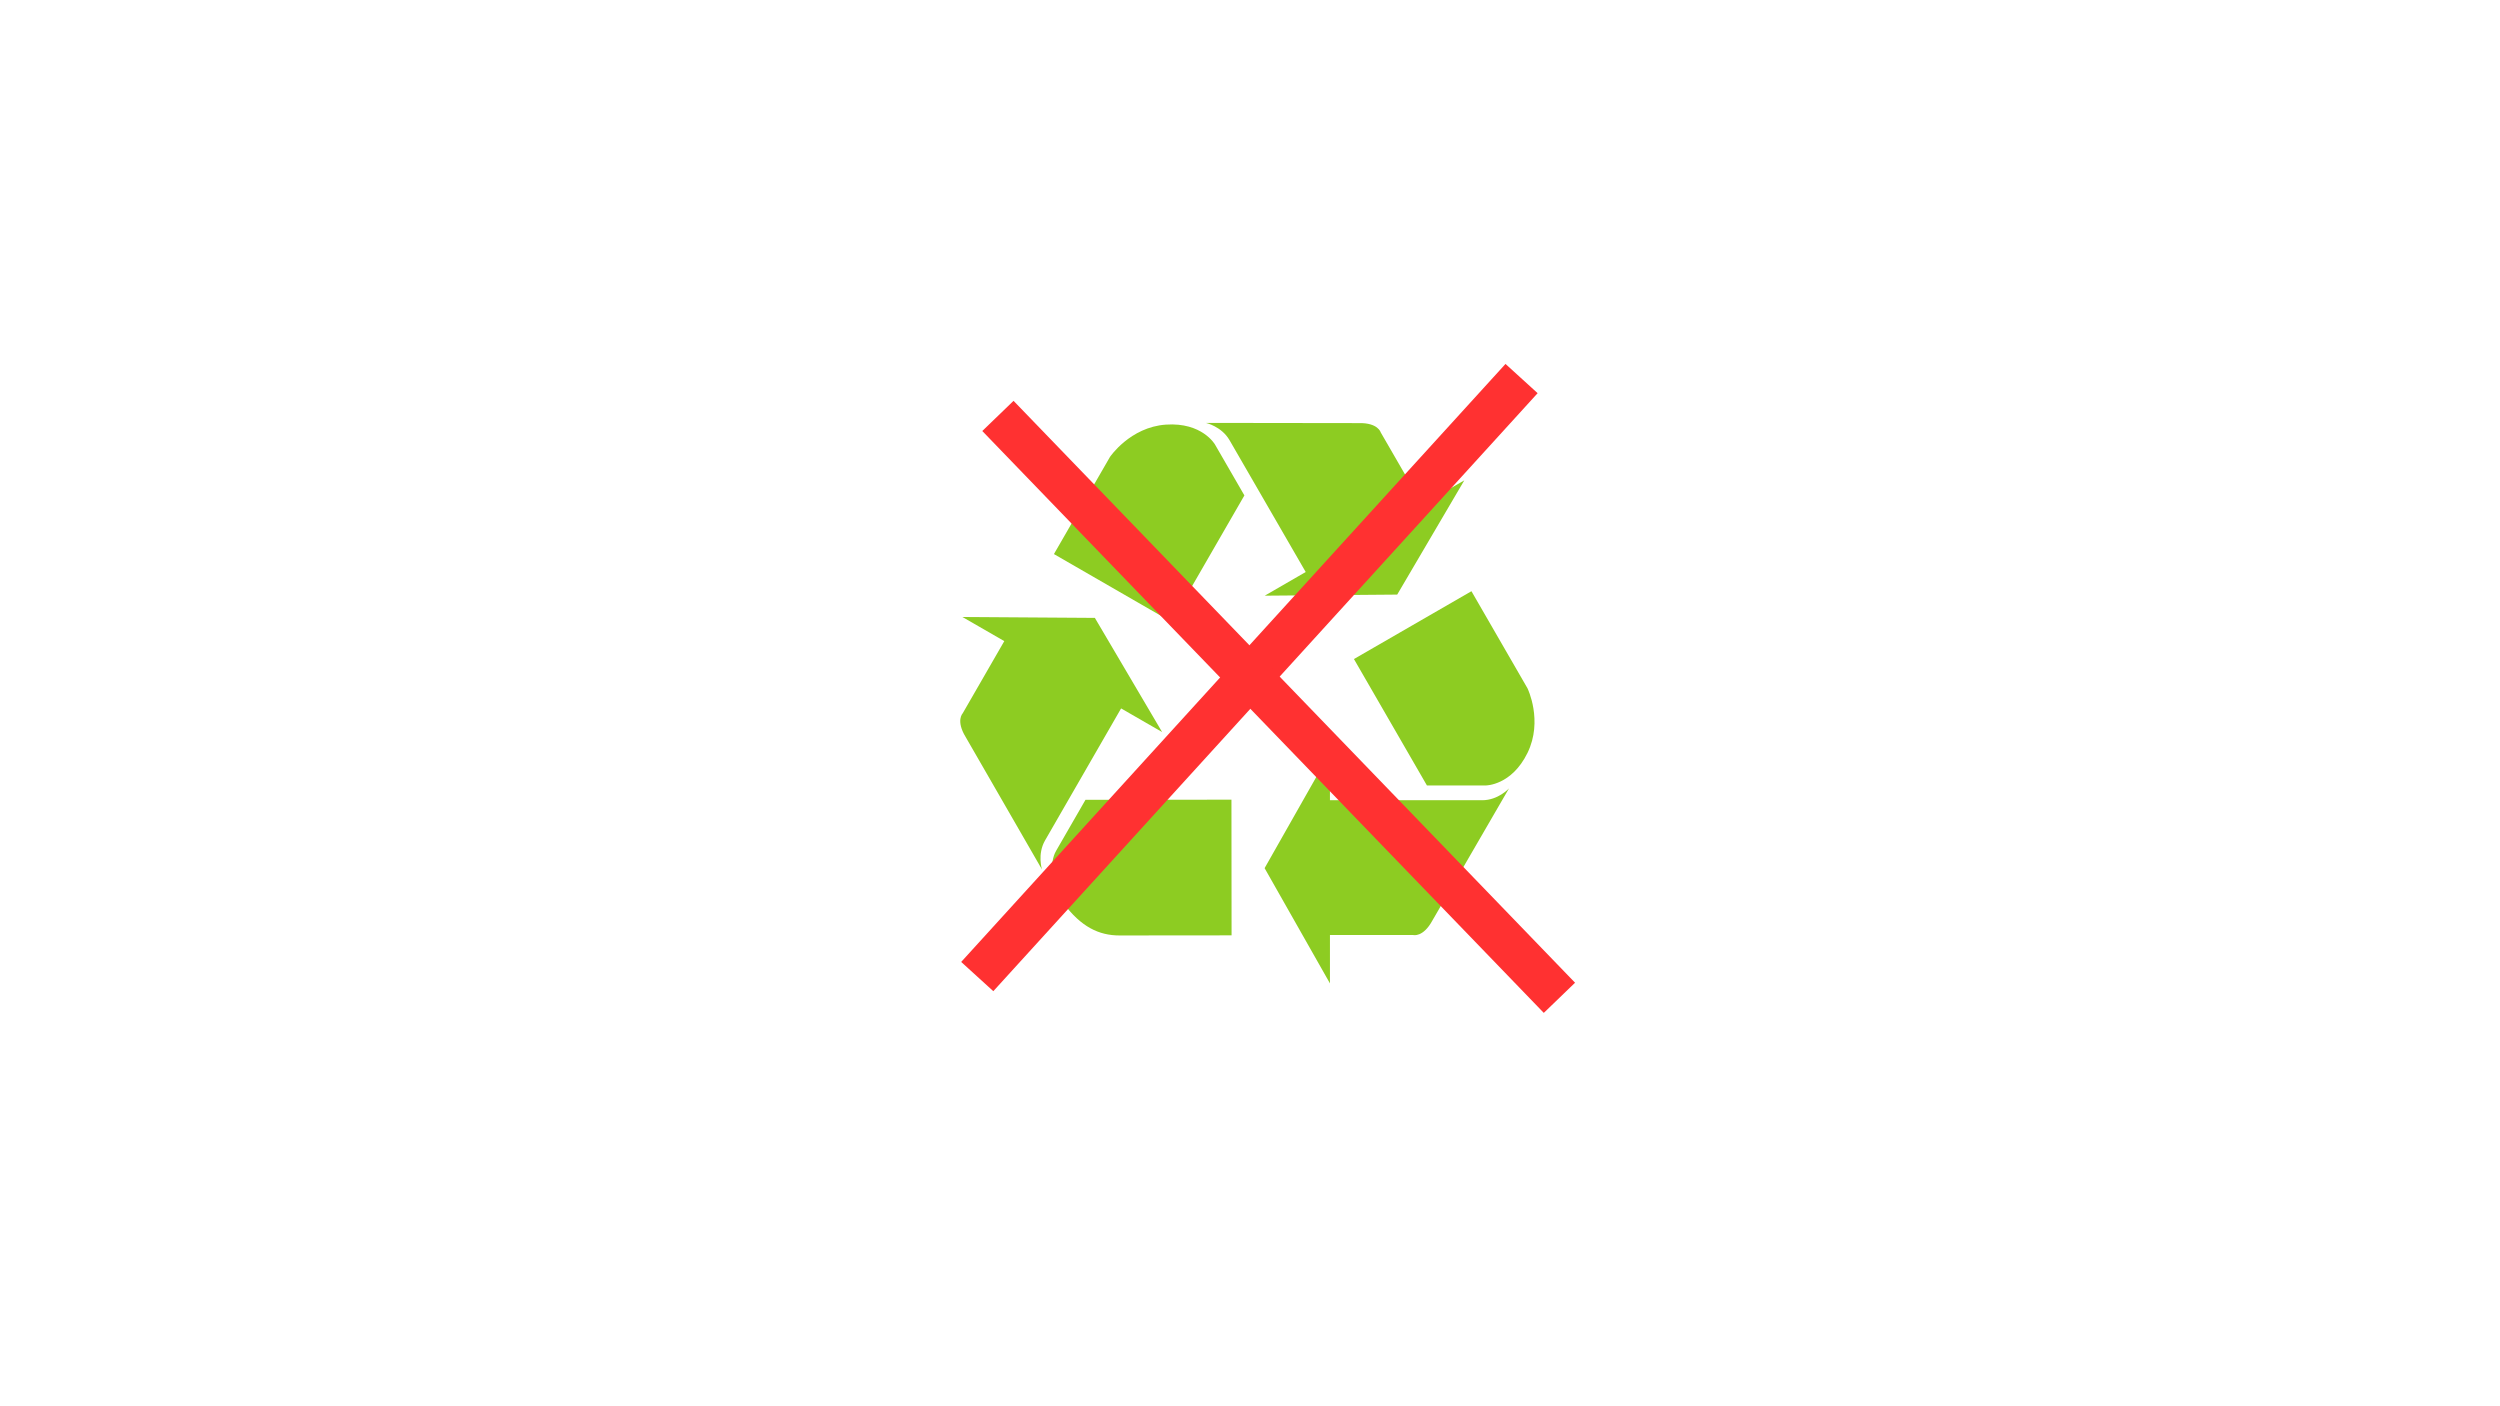
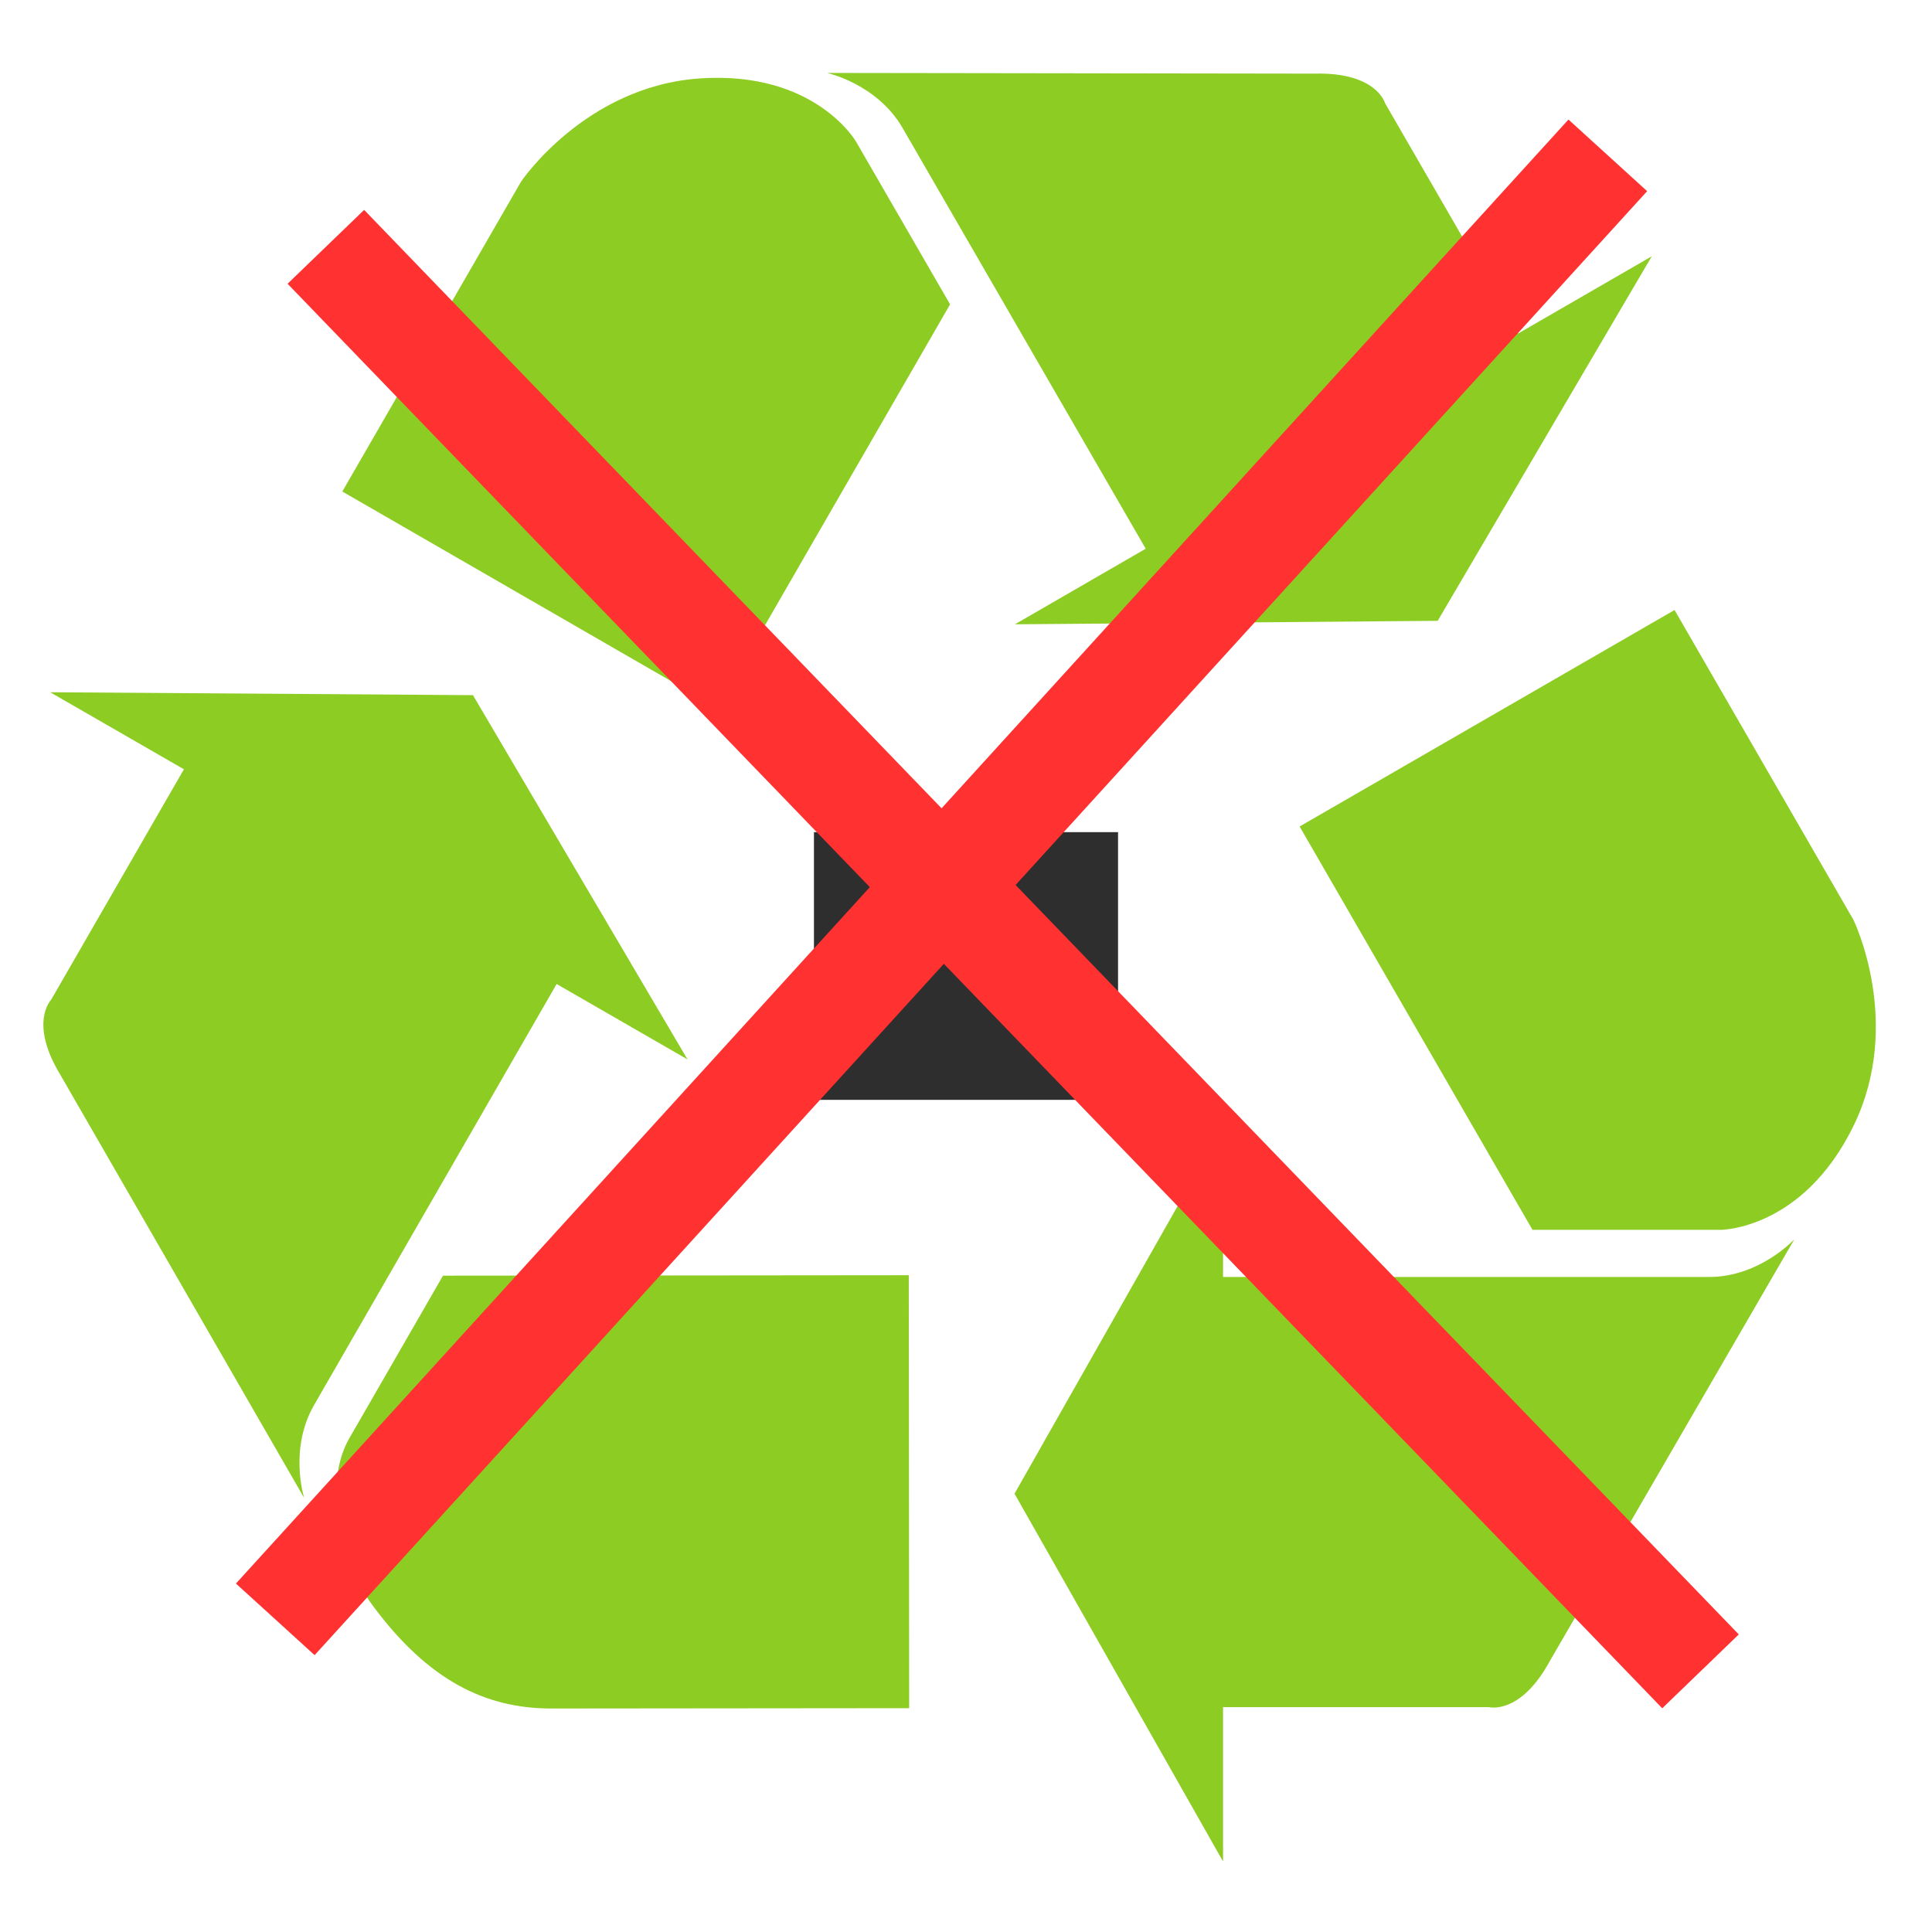
- <svg xmlns="http://www.w3.org/2000/svg" width="1366" zoomAndPan="magnify" viewBox="0 0 1024.5 576" height="768" preserveAspectRatio="xMidYMid meet" version="1.0">
+ <svg xmlns="http://www.w3.org/2000/svg" width="800" zoomAndPan="magnify" viewBox="0 0 600 600" height="800" preserveAspectRatio="xMidYMid meet" version="1.0">
  <defs>
-     <clipPath id="7fbfdacb6a">
-       <path d="M 518 308 L 619 308 L 619 402.992 L 518 402.992 Z M 518 308 " clip-rule="nonzero" />
+     <clipPath id="03106ec550">
+       <path d="M 315 349 L 558 349 L 558 578.812 L 315 578.812 Z M 315 349 " clip-rule="nonzero" />
    </clipPath>
-     <clipPath id="f08bde782a">
-       <path d="M 393 149 L 631 149 L 631 407 L 393 407 Z M 393 149 " clip-rule="nonzero" />
+     <clipPath id="7dc8256d03">
+       <path d="M 252.781 258.43 L 347.219 258.43 L 347.219 341.57 L 252.781 341.57 Z M 252.781 258.43 " clip-rule="nonzero" />
    </clipPath>
-     <clipPath id="ac091131a4">
-       <path d="M 616.953 149.141 L 630.121 161.125 L 407.043 406.207 L 393.875 394.223 Z M 616.953 149.141 " clip-rule="nonzero" />
+     <clipPath id="ba702bc725">
+       <path d="M 0.781 0.43 L 95.219 0.43 L 95.219 83.57 L 0.781 83.57 Z M 0.781 0.43 " clip-rule="nonzero" />
    </clipPath>
-     <clipPath id="4909ea0468">
-       <path d="M 0.648 0.109 L 237.172 0.109 L 237.172 257.262 L 0.648 257.262 Z M 0.648 0.109 " clip-rule="nonzero" />
+     <clipPath id="b8b809abde">
+       <rect x="0" width="96" y="0" height="84" />
    </clipPath>
-     <clipPath id="0a33370e8a">
-       <path d="M 223.953 0.141 L 237.121 12.125 L 14.043 257.207 L 0.875 245.223 Z M 223.953 0.141 " clip-rule="nonzero" />
+     <clipPath id="1f6a94d215">
+       <path d="M 1 1 L 440 1 L 440 479 L 1 479 Z M 1 1 " clip-rule="nonzero" />
    </clipPath>
-     <clipPath id="ef2ce16fab">
-       <rect x="0" width="238" y="0" height="258" />
+     <clipPath id="628d905d30">
+       <path d="M 415.102 1.129 L 439.535 23.367 L 25.672 478.055 L 1.238 455.816 Z M 415.102 1.129 " clip-rule="nonzero" />
    </clipPath>
-     <clipPath id="0af8495701">
-       <path d="M 402 164 L 646 164 L 646 416 L 402 416 Z M 402 164 " clip-rule="nonzero" />
+     <clipPath id="ca60621d88">
+       <path d="M 0.199 0 L 438.68 0 L 438.68 477.078 L 0.199 477.078 Z M 0.199 0 " clip-rule="nonzero" />
    </clipPath>
-     <clipPath id="500ed7ba7a">
-       <path d="M 645.457 402.719 L 632.645 415.082 L 402.52 176.609 L 415.332 164.242 Z M 645.457 402.719 " clip-rule="nonzero" />
+     <clipPath id="219ed826a6">
+       <path d="M 414.102 0.129 L 438.535 22.367 L 24.672 477.055 L 0.238 454.816 Z M 414.102 0.129 " clip-rule="nonzero" />
    </clipPath>
-     <clipPath id="9b7d9748fa">
-       <path d="M 0.285 0.219 L 243.523 0.219 L 243.523 251.137 L 0.285 251.137 Z M 0.285 0.219 " clip-rule="nonzero" />
+     <clipPath id="c59f0b2dee">
+       <rect x="0" width="439" y="0" height="478" />
    </clipPath>
-     <clipPath id="6c72eb648a">
-       <path d="M 243.457 238.719 L 230.645 251.082 L 0.52 12.609 L 13.332 0.242 Z M 243.457 238.719 " clip-rule="nonzero" />
+     <clipPath id="260d37b6ef">
+       <path d="M 17 29 L 468 29 L 468 494.641 L 17 494.641 Z M 17 29 " clip-rule="nonzero" />
    </clipPath>
-     <clipPath id="8dcc3b1c49">
-       <rect x="0" width="244" y="0" height="252" />
+     <clipPath id="a09e26b705">
+       <path d="M 467.992 471.582 L 444.219 494.523 L 17.277 52.094 L 41.051 29.152 Z M 467.992 471.582 " clip-rule="nonzero" />
+     </clipPath>
+     <clipPath id="8247099a37">
+       <path d="M 0.039 0.039 L 451 0.039 L 451 465.641 L 0.039 465.641 Z M 0.039 0.039 " clip-rule="nonzero" />
+     </clipPath>
+     <clipPath id="7c6e3c20df">
+       <path d="M 450.992 442.582 L 427.219 465.523 L 0.277 23.094 L 24.051 0.152 Z M 450.992 442.582 " clip-rule="nonzero" />
+     </clipPath>
+     <clipPath id="e2e2cc911d">
+       <rect x="0" width="451" y="0" height="466" />
+     </clipPath>
+     <clipPath id="e7275e1720">
+       <rect x="0" width="468" y="0" height="495" />
    </clipPath>
  </defs>
-   <g clip-path="url(#7fbfdacb6a)">
-     <path fill="#8dcc22" d="M 545.012 327.934 L 545.012 308.535 L 518.234 355.766 L 545.012 402.992 L 545.012 383.176 L 579.168 383.176 C 579.168 383.176 583.172 384.23 586.969 377.27 L 618.387 323.082 C 618.387 323.082 613.957 327.934 607.422 327.934 Z M 545.012 327.934 " fill-opacity="1" fill-rule="nonzero" />
+   <g clip-path="url(#03106ec550)">
+     <path fill="#8dcc22" d="M 379.828 396.578 L 379.828 349.668 L 315.074 463.879 L 379.828 578.09 L 379.828 530.164 L 462.43 530.164 C 462.43 530.164 472.117 532.711 481.293 515.887 L 557.262 384.852 C 557.262 384.852 546.555 396.578 530.75 396.578 Z M 379.828 396.578 " fill-opacity="1" fill-rule="nonzero" />
  </g>
-   <path fill="#8dcc22" d="M 584.754 321.879 L 554.844 270.078 L 602.996 242.277 L 625.973 282.078 C 625.973 282.078 632.434 295.316 625.973 308.535 C 619.438 321.906 608.898 321.879 608.898 321.879 Z M 584.754 321.879 " fill-opacity="1" fill-rule="nonzero" />
-   <path fill="#8dcc22" d="M 459.426 290.309 L 476.234 299.992 L 448.676 253.211 L 394.387 252.84 L 411.559 262.73 L 394.508 292.328 C 394.508 292.328 391.594 295.273 395.73 302.035 L 427 356.309 C 427 356.309 425.008 350.051 428.27 344.387 Z M 459.426 290.309 " fill-opacity="1" fill-rule="nonzero" />
-   <path fill="#8dcc22" d="M 444.832 327.766 L 504.648 327.707 L 504.699 383.309 L 458.742 383.352 C 450.34 383.352 442.961 379.801 435.816 370.145 C 430.266 362.641 430.07 353.379 432.777 348.688 Z M 444.832 327.766 " fill-opacity="1" fill-rule="nonzero" />
-   <path fill="#8dcc22" d="M 535.078 234.406 L 518.285 244.113 L 572.574 243.664 L 600.07 196.852 L 582.91 206.766 L 565.816 177.191 C 565.816 177.191 564.727 173.195 556.805 173.391 L 494.168 173.305 C 494.168 173.305 500.582 174.711 503.852 180.371 Z M 535.078 234.406 " fill-opacity="1" fill-rule="nonzero" />
-   <path fill="#8dcc22" d="M 509.953 203.023 L 480.066 254.84 L 431.902 227.059 L 454.867 187.25 C 454.867 187.25 463.098 175.031 477.773 174.012 C 492.621 172.98 497.875 182.121 497.875 182.121 Z M 509.953 203.023 " fill-opacity="1" fill-rule="nonzero" />
-   <g clip-path="url(#f08bde782a)">
-     <g clip-path="url(#ac091131a4)">
-       <g transform="matrix(1, 0, 0, 1, 393, 149)">
-         <g clip-path="url(#ef2ce16fab)">
-           <g clip-path="url(#4909ea0468)">
-             <g clip-path="url(#0a33370e8a)">
-               <path fill="#ff3131" d="M 223.953 0.141 L 237.121 12.125 L 14.062 257.188 L 0.891 245.203 Z M 223.953 0.141 " fill-opacity="1" fill-rule="nonzero" />
+   <path fill="#8dcc22" d="M 475.934 381.941 L 403.609 256.672 L 520.047 189.445 L 575.617 285.691 C 575.617 285.691 591.238 317.707 575.617 349.668 C 559.812 382 534.32 381.941 534.32 381.941 Z M 475.934 381.941 " fill-opacity="1" fill-rule="nonzero" />
+   <path fill="#8dcc22" d="M 172.867 305.59 L 213.512 329.008 L 146.875 215.887 L 15.586 214.984 L 57.117 238.906 L 15.883 310.48 C 15.883 310.48 8.84 317.602 18.836 333.953 L 94.457 465.191 C 94.457 465.191 89.641 450.059 97.531 436.363 Z M 172.867 305.59 " fill-opacity="1" fill-rule="nonzero" />
+   <path fill="#8dcc22" d="M 137.574 396.172 L 282.227 396.035 L 282.352 530.488 L 171.215 530.594 C 150.898 530.594 133.055 522.004 115.781 498.656 C 102.355 480.512 101.875 458.109 108.43 446.762 Z M 137.574 396.172 " fill-opacity="1" fill-rule="nonzero" />
+   <path fill="#8dcc22" d="M 355.812 170.41 L 315.199 193.883 L 446.484 192.801 L 512.973 79.594 L 471.473 103.574 L 430.145 32.055 C 430.145 32.055 427.508 22.395 408.348 22.867 L 256.879 22.652 C 256.879 22.652 272.391 26.055 280.301 39.738 Z M 355.812 170.41 " fill-opacity="1" fill-rule="nonzero" />
+   <path fill="#8dcc22" d="M 295.055 94.523 L 222.781 219.824 L 106.312 152.645 L 161.844 56.371 C 161.844 56.371 181.746 26.828 217.238 24.363 C 253.137 21.871 265.844 43.973 265.844 43.973 Z M 295.055 94.523 " fill-opacity="1" fill-rule="nonzero" />
+   <g clip-path="url(#7dc8256d03)">
+     <g transform="matrix(1, 0, 0, 1, 252, 258)">
+       <g clip-path="url(#b8b809abde)">
+         <g clip-path="url(#ba702bc725)">
+           <path fill="#2e2e2e" d="M 0.781 0.43 L 95.285 0.43 L 95.285 83.57 L 0.781 83.57 Z M 0.781 0.43 " fill-opacity="1" fill-rule="nonzero" />
+         </g>
+       </g>
+     </g>
+   </g>
+   <g transform="matrix(1, 0, 0, 1, 72, 36)">
+     <g clip-path="url(#e7275e1720)">
+       <g clip-path="url(#1f6a94d215)">
+         <g clip-path="url(#628d905d30)">
+           <g transform="matrix(1, 0, 0, 1, 1, 1)">
+             <g clip-path="url(#c59f0b2dee)">
+               <g clip-path="url(#ca60621d88)">
+                 <g clip-path="url(#219ed826a6)">
+                   <path fill="#ff3131" d="M 414.102 0.129 L 438.535 22.367 L 24.703 477.02 L 0.273 454.785 Z M 414.102 0.129 " fill-opacity="1" fill-rule="nonzero" />
+                 </g>
+               </g>
            </g>
          </g>
        </g>
      </g>
-     </g>
-   </g>
-   <g clip-path="url(#0af8495701)">
-     <g clip-path="url(#500ed7ba7a)">
-       <g transform="matrix(1, 0, 0, 1, 402, 164)">
-         <g clip-path="url(#8dcc3b1c49)">
-           <g clip-path="url(#9b7d9748fa)">
-             <g clip-path="url(#6c72eb648a)">
-               <path fill="#ff3131" d="M 243.457 238.719 L 230.645 251.082 L 0.539 12.625 L 13.352 0.262 Z M 243.457 238.719 " fill-opacity="1" fill-rule="nonzero" />
+       <g clip-path="url(#260d37b6ef)">
+         <g clip-path="url(#a09e26b705)">
+           <g transform="matrix(1, 0, 0, 1, 17, 29)">
+             <g clip-path="url(#e2e2cc911d)">
+               <g clip-path="url(#8247099a37)">
+                 <g clip-path="url(#7c6e3c20df)">
+                   <path fill="#ff3131" d="M 450.992 442.582 L 427.219 465.523 L 0.312 23.125 L 24.086 0.188 Z M 450.992 442.582 " fill-opacity="1" fill-rule="nonzero" />
+                 </g>
+               </g>
            </g>
          </g>
        </g>
      </g>
    </g>
  </g>
</svg>
